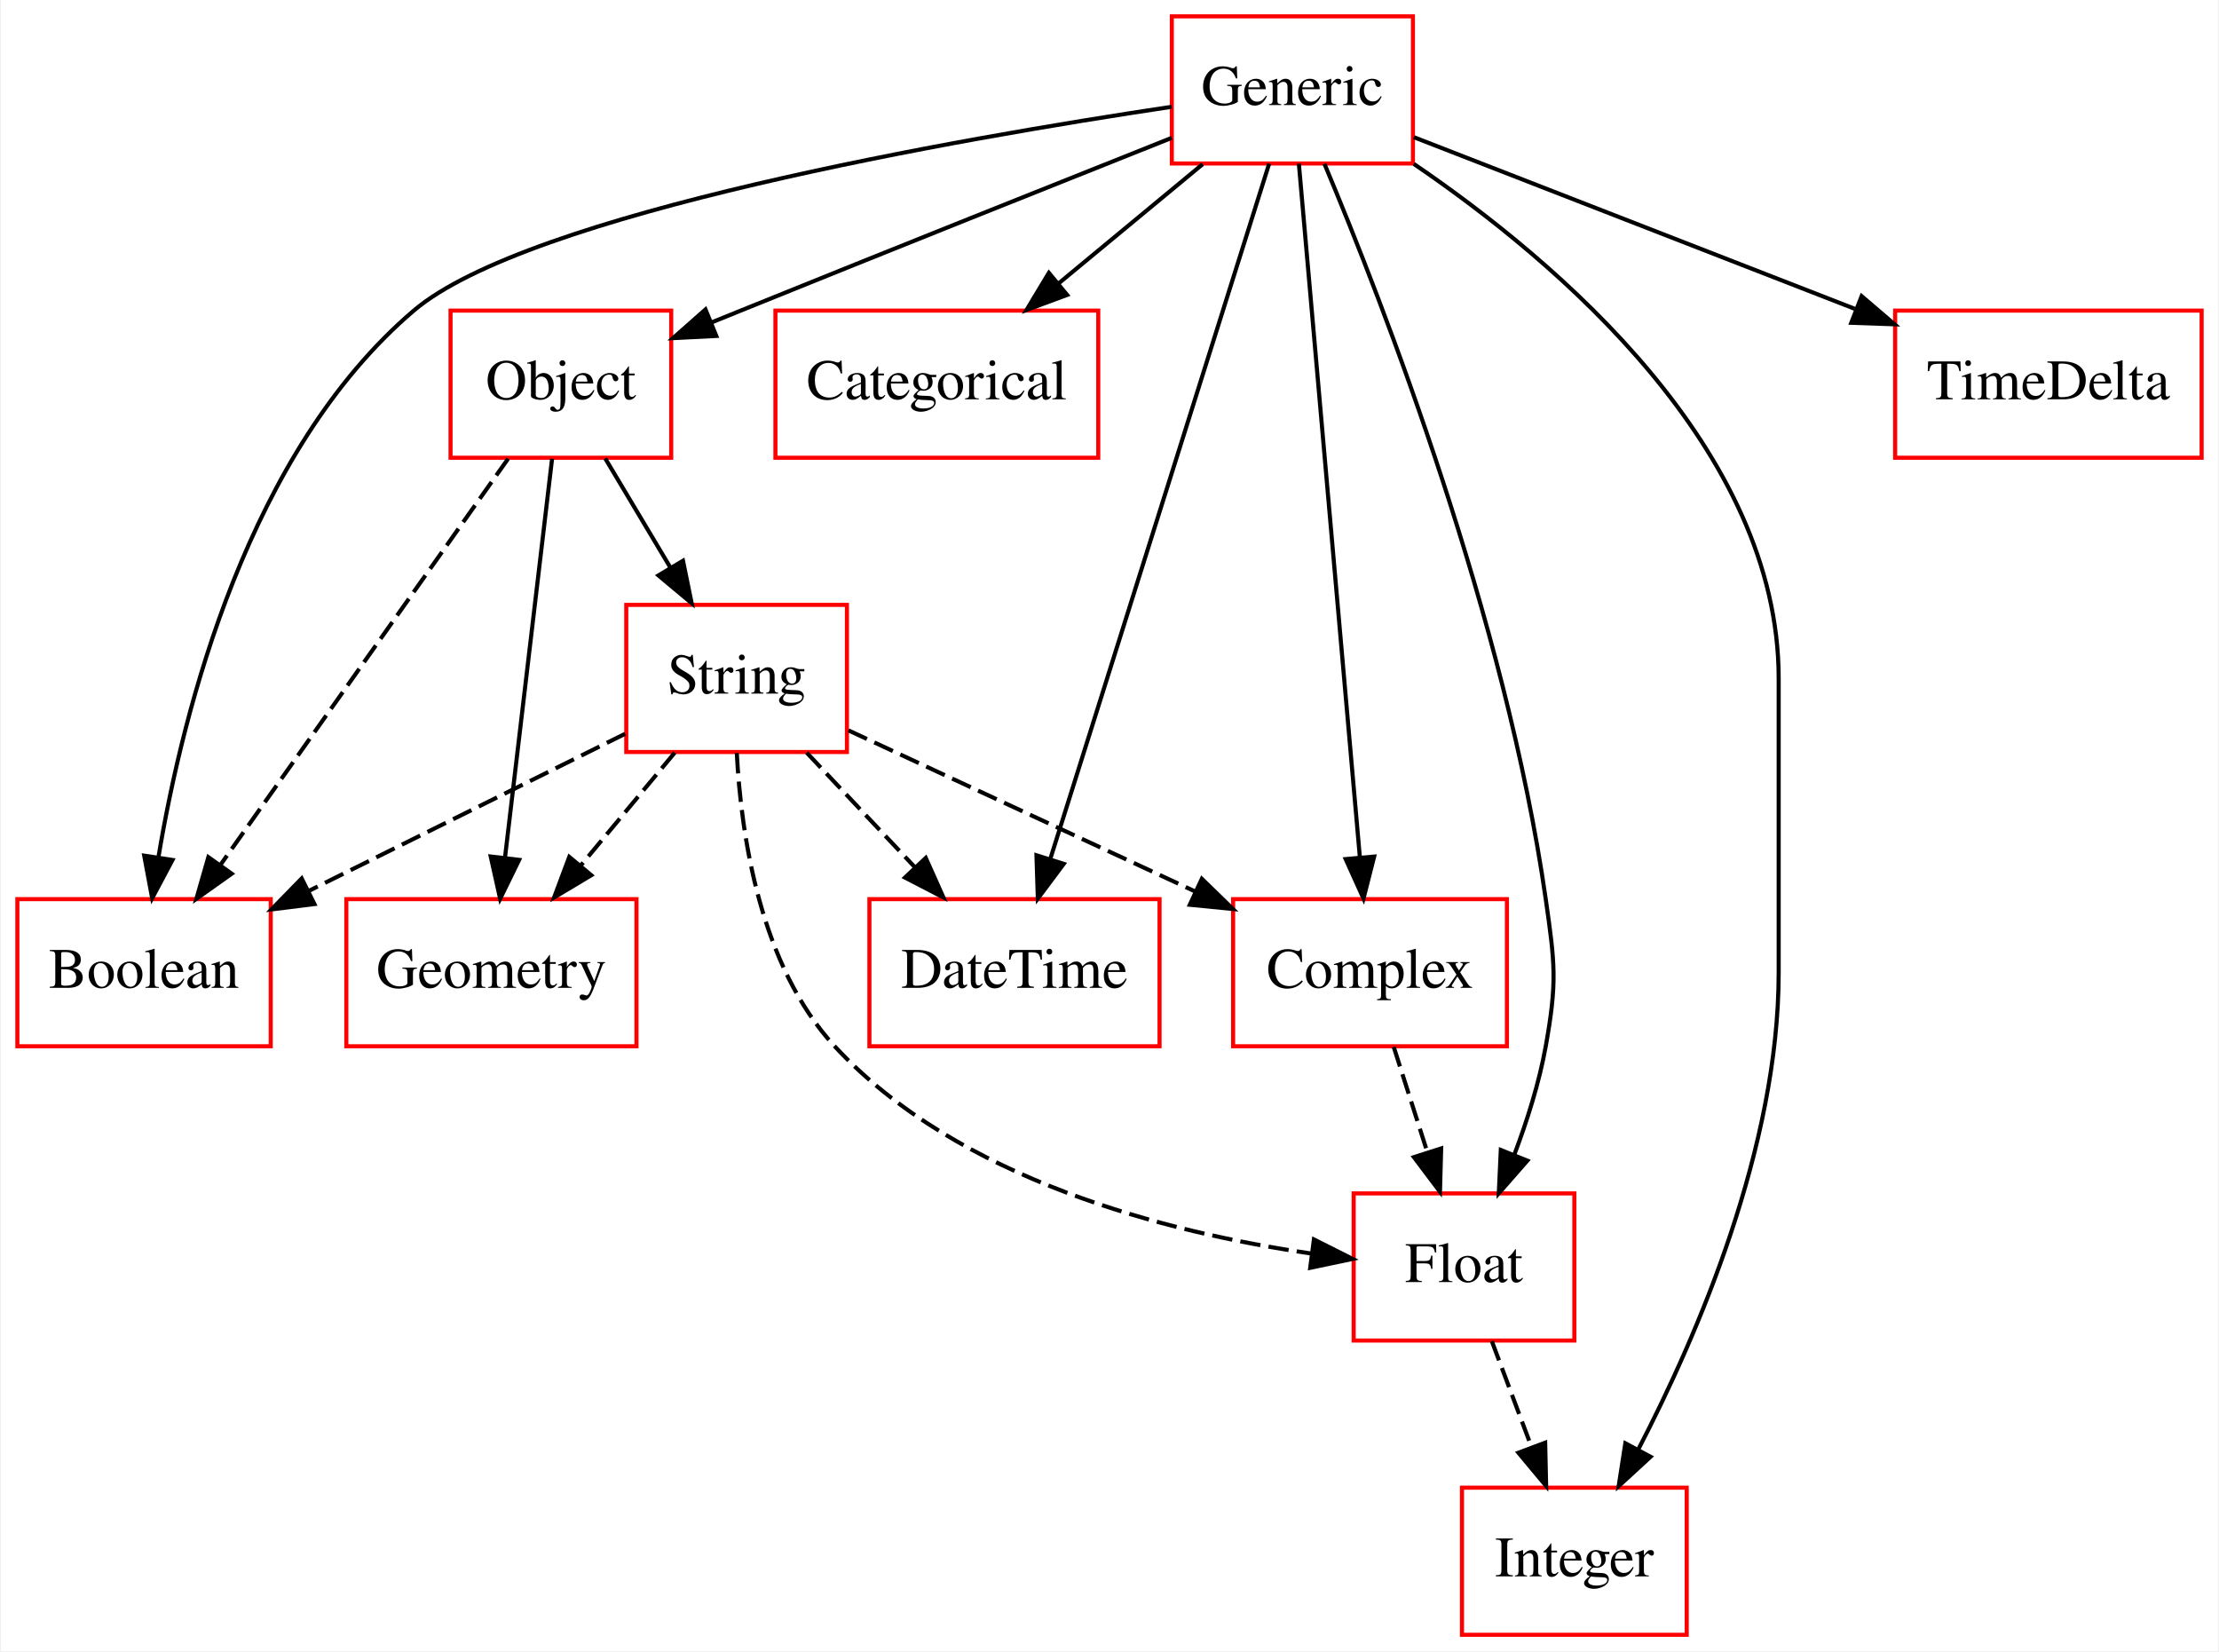
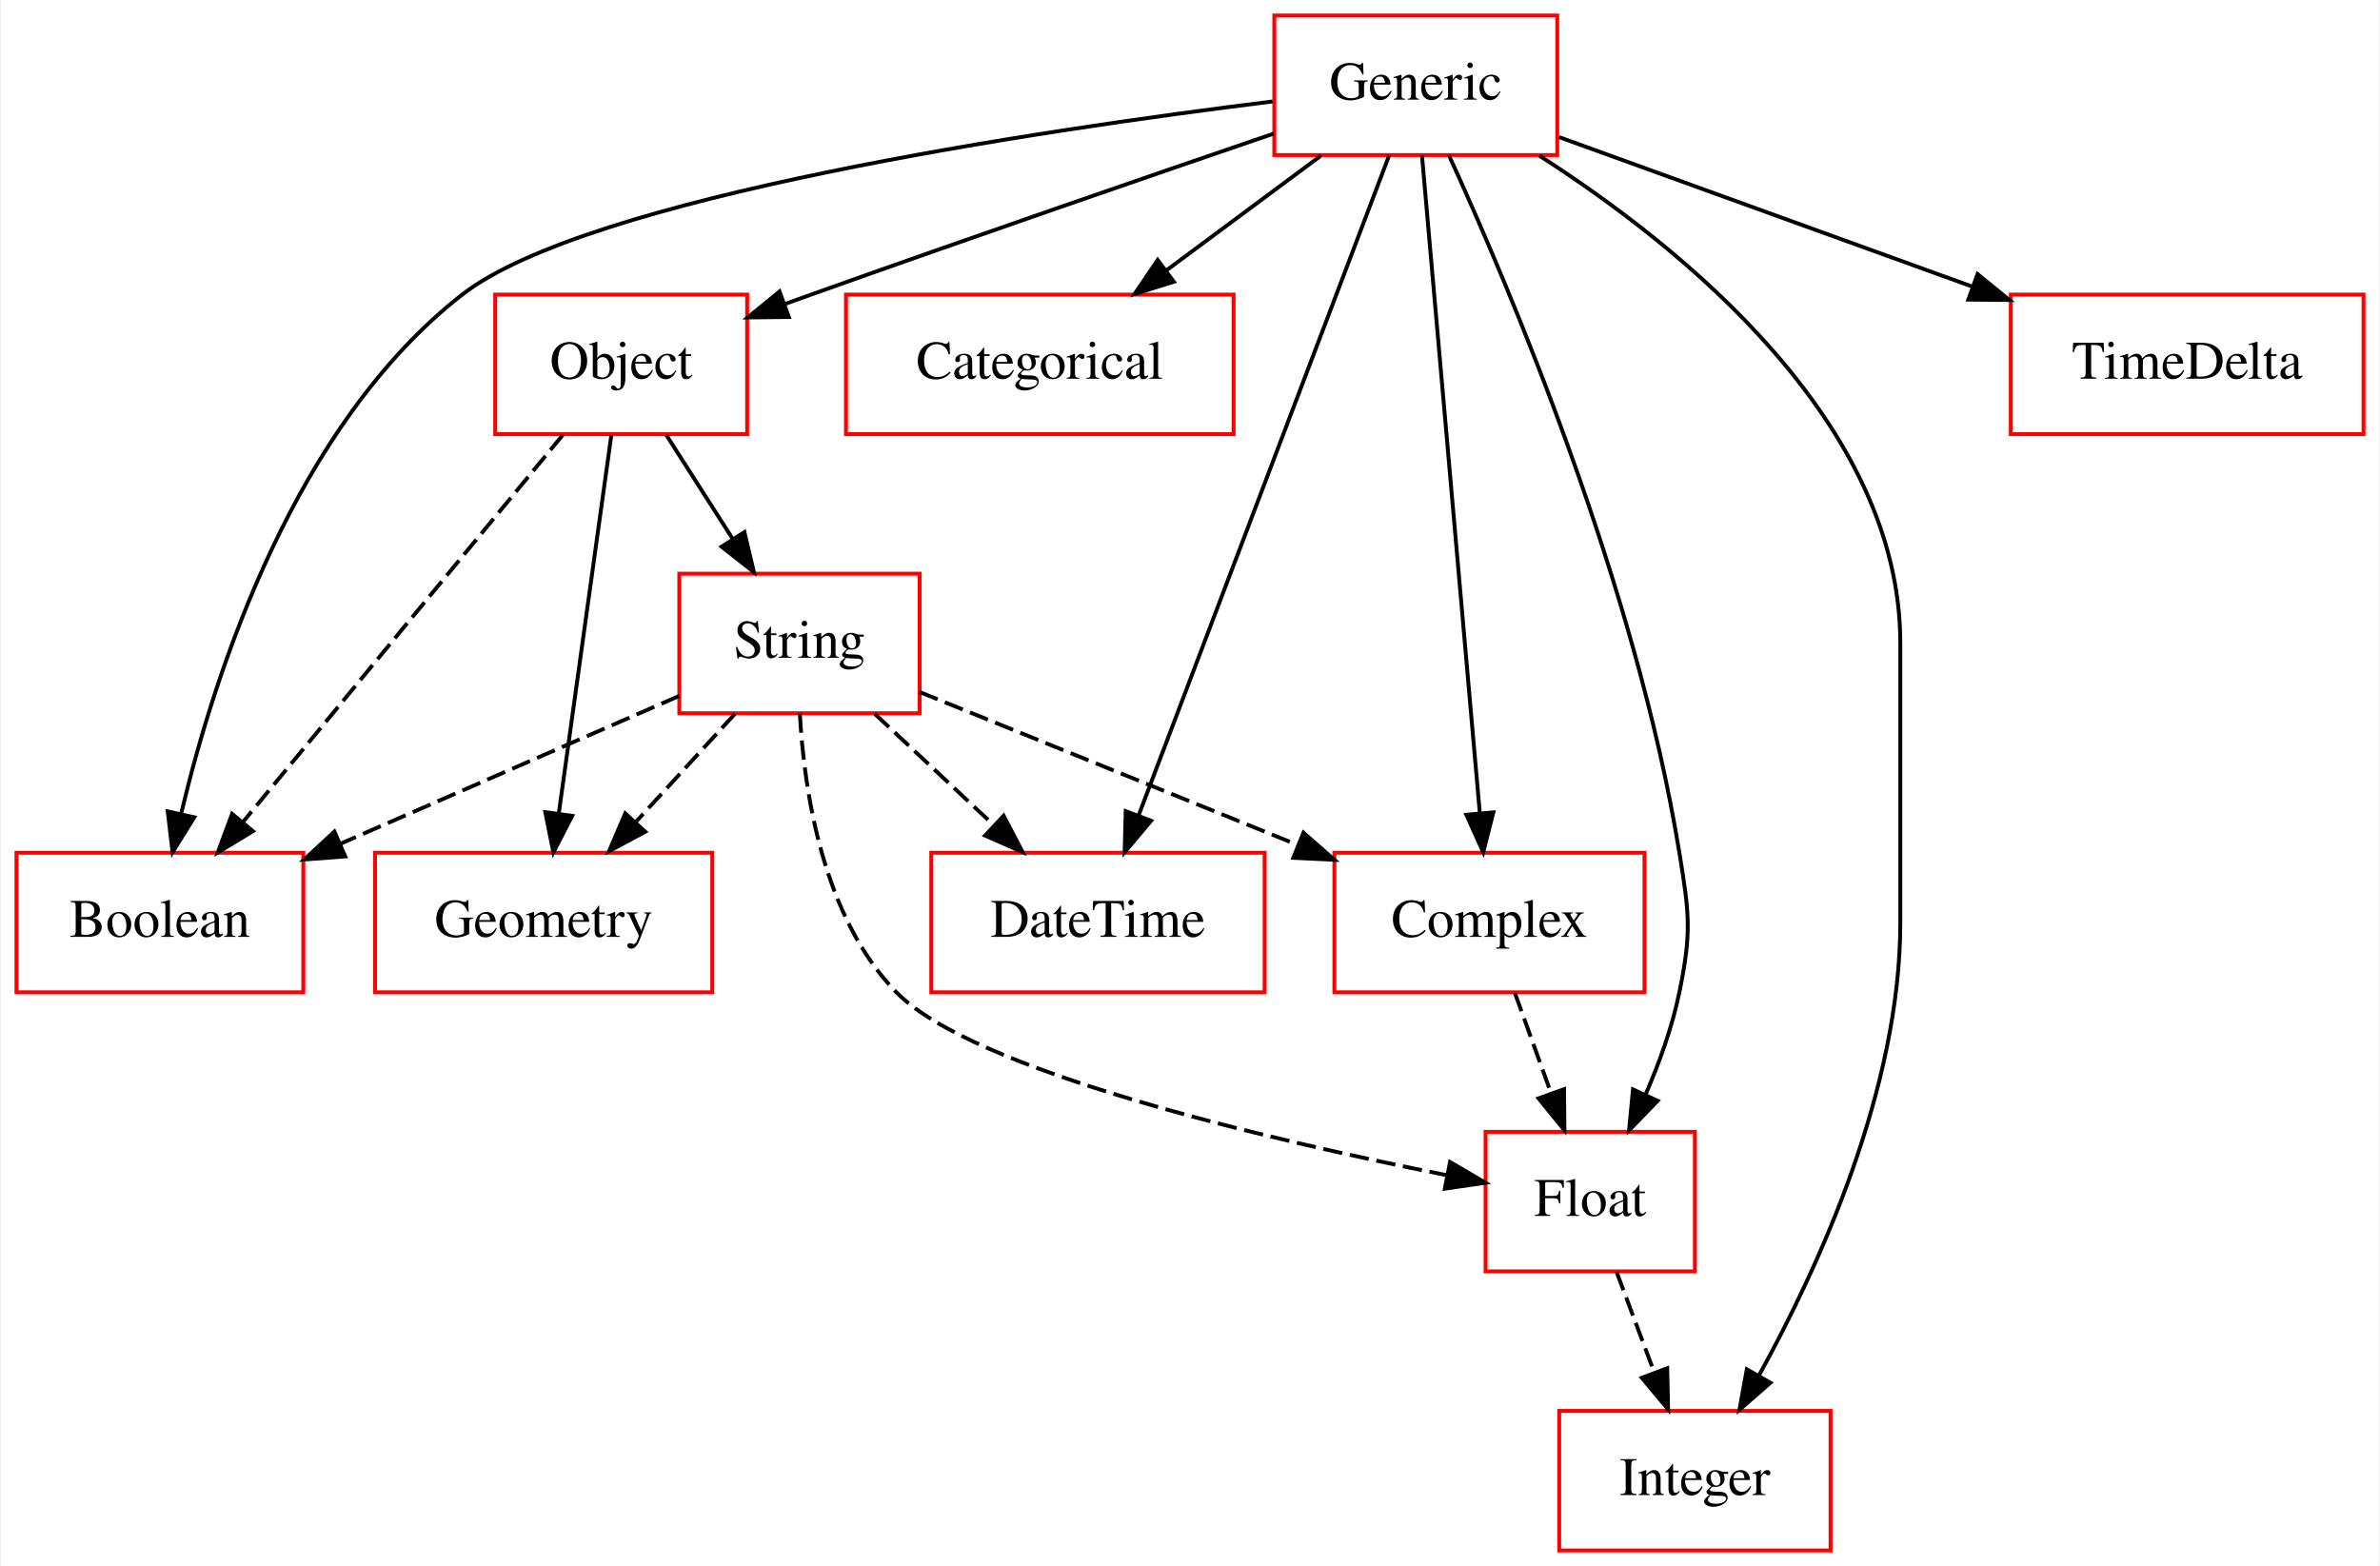
- <svg xmlns="http://www.w3.org/2000/svg" width="543pt" height="404pt" viewBox="0.00 0.00 542.50 404.00">
+ <svg xmlns="http://www.w3.org/2000/svg" width="614pt" height="404pt" viewBox="0.00 0.00 613.50 404.00">
  <g id="graph0" class="graph" transform="scale(1 1) rotate(0) translate(4 400)">
-     <polygon fill="#ffffff" stroke="transparent" points="-4,4 -4,-400 538.5,-400 538.5,4 -4,4" />
+     <polygon fill="#ffffff" stroke="transparent" points="-4,4 -4,-400 609.5,-400 609.5,4 -4,4" />
    <g id="node1" class="node">
-       <polygon fill="none" stroke="#ff0000" points="62,-180 0,-180 0,-144 62,-144 62,-180" />
-       <text text-anchor="middle" x="31" y="-158.3" font-family="Times,serif" font-size="14.00" fill="#000000">Boolean</text>
+       <polygon fill="none" stroke="#ff0000" points="74,-180 0,-180 0,-144 74,-144 74,-180" />
+       <text text-anchor="middle" x="37" y="-158.3" font-family="Times,serif" font-size="14.00" fill="#000000">Boolean</text>
    </g>
    <g id="node2" class="node">
-       <polygon fill="none" stroke="#ff0000" points="264.5,-324 185.5,-324 185.5,-288 264.5,-288 264.5,-324" />
-       <text text-anchor="middle" x="225" y="-302.3" font-family="Times,serif" font-size="14.00" fill="#000000">Categorical</text>
+       <polygon fill="none" stroke="#ff0000" points="314,-324 214,-324 214,-288 314,-288 314,-324" />
+       <text text-anchor="middle" x="264" y="-302.3" font-family="Times,serif" font-size="14.00" fill="#000000">Categorical</text>
    </g>
    <g id="node3" class="node">
-       <polygon fill="none" stroke="#ff0000" points="364.5,-180 297.5,-180 297.5,-144 364.5,-144 364.5,-180" />
-       <text text-anchor="middle" x="331" y="-158.3" font-family="Times,serif" font-size="14.00" fill="#000000">Complex</text>
+       <polygon fill="none" stroke="#ff0000" points="420,-180 340,-180 340,-144 420,-144 420,-180" />
+       <text text-anchor="middle" x="380" y="-158.3" font-family="Times,serif" font-size="14.00" fill="#000000">Complex</text>
    </g>
    <g id="node5" class="node">
-       <polygon fill="none" stroke="#ff0000" points="381,-108 327,-108 327,-72 381,-72 381,-108" />
-       <text text-anchor="middle" x="354" y="-86.3" font-family="Times,serif" font-size="14.00" fill="#000000">Float</text>
+       <polygon fill="none" stroke="#ff0000" points="433,-108 379,-108 379,-72 433,-72 433,-108" />
+       <text text-anchor="middle" x="406" y="-86.3" font-family="Times,serif" font-size="14.00" fill="#000000">Float</text>
    </g>
    <g id="edge1" class="edge">
-       <path fill="none" stroke="#000000" stroke-dasharray="5,2" d="M336.804,-143.831C339.291,-136.046 342.253,-126.773 345.012,-118.135" />
-       <polygon fill="#000000" stroke="#000000" points="348.409,-119.004 348.118,-108.413 341.741,-116.874 348.409,-119.004" />
+       <path fill="none" stroke="#000000" stroke-dasharray="5,2" d="M386.561,-143.831C389.403,-135.962 392.794,-126.571 395.942,-117.853" />
+       <polygon fill="#000000" stroke="#000000" points="399.246,-119.008 399.351,-108.413 392.662,-116.63 399.246,-119.008" />
    </g>
    <g id="node4" class="node">
-       <polygon fill="none" stroke="#ff0000" points="279.5,-180 208.5,-180 208.5,-144 279.5,-144 279.5,-180" />
-       <text text-anchor="middle" x="244" y="-158.3" font-family="Times,serif" font-size="14.00" fill="#000000">DateTime</text>
+       <polygon fill="none" stroke="#ff0000" points="322,-180 236,-180 236,-144 322,-144 322,-180" />
+       <text text-anchor="middle" x="279" y="-158.3" font-family="Times,serif" font-size="14.00" fill="#000000">DateTime</text>
    </g>
    <g id="node8" class="node">
-       <polygon fill="none" stroke="#ff0000" points="408.5,-36 353.5,-36 353.5,0 408.5,0 408.5,-36" />
-       <text text-anchor="middle" x="381" y="-14.3" font-family="Times,serif" font-size="14.00" fill="#000000">Integer</text>
+       <polygon fill="none" stroke="#ff0000" points="468,-36 398,-36 398,0 468,0 468,-36" />
+       <text text-anchor="middle" x="433" y="-14.3" font-family="Times,serif" font-size="14.00" fill="#000000">Integer</text>
    </g>
    <g id="edge2" class="edge">
-       <path fill="none" stroke="#000000" stroke-dasharray="5,2" d="M360.813,-71.831C363.764,-63.962 367.286,-54.571 370.555,-45.853" />
-       <polygon fill="#000000" stroke="#000000" points="373.861,-47.005 374.095,-36.413 367.307,-44.548 373.861,-47.005" />
+       <path fill="none" stroke="#000000" stroke-dasharray="5,2" d="M412.813,-71.831C415.764,-63.962 419.286,-54.571 422.555,-45.853" />
+       <polygon fill="#000000" stroke="#000000" points="425.861,-47.005 426.095,-36.413 419.307,-44.548 425.861,-47.005" />
    </g>
    <g id="node6" class="node">
-       <polygon fill="none" stroke="#ff0000" points="341.5,-396 282.5,-396 282.5,-360 341.5,-360 341.5,-396" />
-       <text text-anchor="middle" x="312" y="-374.3" font-family="Times,serif" font-size="14.00" fill="#000000">Generic</text>
+       <polygon fill="none" stroke="#ff0000" points="397.5,-396 324.5,-396 324.5,-360 397.5,-360 397.5,-396" />
+       <text text-anchor="middle" x="361" y="-374.3" font-family="Times,serif" font-size="14.00" fill="#000000">Generic</text>
    </g>
    <g id="edge3" class="edge">
-       <path fill="none" stroke="#000000" d="M282.46,-373.87C230.34,-366.06 124.915,-347.76 97,-324 56.586,-289.602 40.593,-226.679 34.512,-190.202" />
-       <polygon fill="#000000" stroke="#000000" points="37.958,-189.583 32.987,-180.226 31.038,-190.64 37.958,-189.583" />
+       <path fill="none" stroke="#000000" d="M324.05,-373.82C263.65,-366.354 147.257,-349.118 115,-324 71.849,-290.398 51.228,-226.91 42.51,-190.183" />
+       <polygon fill="#000000" stroke="#000000" points="45.863,-189.139 40.265,-180.143 39.031,-190.666 45.863,-189.139" />
    </g>
    <g id="edge4" class="edge">
-       <path fill="none" stroke="#000000" d="M290.046,-359.831C279.33,-350.963 266.281,-340.164 254.691,-330.572" />
-       <polygon fill="#000000" stroke="#000000" points="256.882,-327.842 246.947,-324.163 252.419,-333.235 256.882,-327.842" />
+       <path fill="none" stroke="#000000" d="M336.523,-359.831C324.461,-350.878 309.746,-339.956 296.731,-330.296" />
+       <polygon fill="#000000" stroke="#000000" points="298.585,-327.313 288.469,-324.163 294.413,-332.933 298.585,-327.313" />
    </g>
    <g id="edge5" class="edge">
-       <path fill="none" stroke="#000000" d="M313.587,-359.955C316.898,-322.314 324.562,-235.187 328.526,-190.125" />
-       <polygon fill="#000000" stroke="#000000" points="332.014,-190.413 329.404,-180.145 325.041,-189.8 332.014,-190.413" />
+       <path fill="none" stroke="#000000" d="M362.587,-359.955C365.898,-322.314 373.562,-235.187 377.526,-190.125" />
+       <polygon fill="#000000" stroke="#000000" points="381.014,-190.413 378.404,-180.145 374.041,-189.8 381.014,-190.413" />
    </g>
    <g id="edge6" class="edge">
-       <path fill="none" stroke="#000000" d="M306.319,-359.955C294.444,-322.235 266.925,-234.819 252.764,-189.84" />
-       <polygon fill="#000000" stroke="#000000" points="256.054,-188.632 249.712,-180.145 249.377,-190.735 256.054,-188.632" />
+       <path fill="none" stroke="#000000" d="M354.15,-359.955C339.8,-322.156 306.504,-234.451 289.461,-189.556" />
+       <polygon fill="#000000" stroke="#000000" points="292.71,-188.252 285.888,-180.145 286.166,-190.736 292.71,-188.252" />
    </g>
    <g id="edge7" class="edge">
-       <path fill="none" stroke="#000000" d="M319.854,-359.9C334.235,-325.608 364.219,-248.465 374,-180 376.263,-164.161 376.823,-159.749 374,-144 372.403,-135.088 369.433,-125.724 366.261,-117.342" />
-       <polygon fill="#000000" stroke="#000000" points="369.497,-116.009 362.515,-108.041 363.004,-118.624 369.497,-116.009" />
+       <path fill="none" stroke="#000000" d="M369.529,-359.978C385.161,-325.816 417.822,-248.883 429,-180 431.563,-164.207 432.2,-159.677 429,-144 427.184,-135.102 423.845,-125.854 420.263,-117.579" />
+       <polygon fill="#000000" stroke="#000000" points="423.391,-116.004 416.024,-108.391 417.035,-118.937 423.391,-116.004" />
    </g>
    <g id="edge8" class="edge">
-       <path fill="none" stroke="#000000" d="M341.722,-359.89C376.969,-335.878 431,-289.945 431,-234 431,-234 431,-234 431,-162 431,-119.44 411.268,-73.525 396.595,-45.265" />
-       <polygon fill="#000000" stroke="#000000" points="399.651,-43.557 391.849,-36.389 393.478,-46.858 399.651,-43.557" />
+       <path fill="none" stroke="#000000" d="M392.866,-359.847C429.901,-336.107 486,-290.775 486,-234 486,-234 486,-234 486,-162 486,-119.158 465.084,-73.315 449.531,-45.148" />
+       <polygon fill="#000000" stroke="#000000" points="452.487,-43.266 444.5,-36.304 446.402,-46.727 452.487,-43.266" />
    </g>
    <g id="node9" class="node">
-       <polygon fill="none" stroke="#ff0000" points="160,-324 106,-324 106,-288 160,-288 160,-324" />
-       <text text-anchor="middle" x="133" y="-302.3" font-family="Times,serif" font-size="14.00" fill="#000000">Object</text>
+       <polygon fill="none" stroke="#ff0000" points="188.5,-324 123.5,-324 123.5,-288 188.5,-288 188.5,-324" />
+       <text text-anchor="middle" x="156" y="-302.3" font-family="Times,serif" font-size="14.00" fill="#000000">Object</text>
    </g>
    <g id="edge9" class="edge">
-       <path fill="none" stroke="#000000" d="M282.478,-366.268C255.11,-355.374 213.271,-338.673 177,-324 174.657,-323.052 172.245,-322.073 169.813,-321.085" />
-       <polygon fill="#000000" stroke="#000000" points="171.029,-317.801 160.448,-317.267 168.387,-324.283 171.029,-317.801" />
+       <path fill="none" stroke="#000000" d="M324.369,-365.537C292.712,-354.715 245.761,-338.54 205,-324 202.767,-323.204 200.479,-322.382 198.171,-321.549" />
+       <polygon fill="#000000" stroke="#000000" points="199.246,-318.216 188.652,-318.092 196.857,-324.795 199.246,-318.216" />
    </g>
    <g id="node11" class="node">
-       <polygon fill="none" stroke="#ff0000" points="534.5,-324 459.5,-324 459.5,-288 534.5,-288 534.5,-324" />
-       <text text-anchor="middle" x="497" y="-302.3" font-family="Times,serif" font-size="14.00" fill="#000000">TimeDelta</text>
+       <polygon fill="none" stroke="#ff0000" points="605.5,-324 514.5,-324 514.5,-288 605.5,-288 605.5,-324" />
+       <text text-anchor="middle" x="560" y="-302.3" font-family="Times,serif" font-size="14.00" fill="#000000">TimeDelta</text>
    </g>
    <g id="edge10" class="edge">
-       <path fill="none" stroke="#000000" d="M341.724,-366.432C370.821,-355.108 415.61,-337.676 449.62,-324.44" />
-       <polygon fill="#000000" stroke="#000000" points="451.302,-327.541 459.352,-320.652 448.763,-321.018 451.302,-327.541" />
+       <path fill="none" stroke="#000000" d="M397.964,-364.626C427.836,-353.818 470.355,-338.434 504.343,-326.137" />
+       <polygon fill="#000000" stroke="#000000" points="505.926,-329.287 514.139,-322.593 503.544,-322.704 505.926,-329.287" />
    </g>
    <g id="node7" class="node">
-       <polygon fill="none" stroke="#ff0000" points="151.5,-180 80.5,-180 80.5,-144 151.5,-144 151.5,-180" />
-       <text text-anchor="middle" x="116" y="-158.3" font-family="Times,serif" font-size="14.00" fill="#000000">Geometry</text>
+       <polygon fill="none" stroke="#ff0000" points="179.5,-180 92.5,-180 92.5,-144 179.5,-144 179.5,-180" />
+       <text text-anchor="middle" x="136" y="-158.3" font-family="Times,serif" font-size="14.00" fill="#000000">Geometry</text>
    </g>
    <g id="edge11" class="edge">
-       <path fill="none" stroke="#000000" stroke-dasharray="5,2" d="M120.082,-287.762C102.301,-262.66 70.172,-217.302 49.748,-188.467" />
-       <polygon fill="#000000" stroke="#000000" points="52.45,-186.227 43.813,-180.09 46.738,-190.273 52.45,-186.227" />
+       <path fill="none" stroke="#000000" stroke-dasharray="5,2" d="M140.929,-287.762C120.095,-262.552 82.377,-216.91 58.565,-188.095" />
+       <polygon fill="#000000" stroke="#000000" points="61.017,-185.569 51.949,-180.09 55.621,-190.028 61.017,-185.569" />
    </g>
    <g id="edge12" class="edge">
-       <path fill="none" stroke="#000000" d="M130.847,-287.762C127.947,-263.201 122.758,-219.247 119.347,-190.354" />
-       <polygon fill="#000000" stroke="#000000" points="122.784,-189.61 118.136,-180.09 115.832,-190.431 122.784,-189.61" />
+       <path fill="none" stroke="#000000" d="M153.467,-287.762C150.056,-263.201 143.951,-219.247 139.938,-190.354" />
+       <polygon fill="#000000" stroke="#000000" points="143.355,-189.513 138.512,-180.09 136.422,-190.476 143.355,-189.513" />
    </g>
    <g id="node10" class="node">
-       <polygon fill="none" stroke="#ff0000" points="203,-252 149,-252 149,-216 203,-216 203,-252" />
-       <text text-anchor="middle" x="176" y="-230.3" font-family="Times,serif" font-size="14.00" fill="#000000">String</text>
+       <polygon fill="none" stroke="#ff0000" points="233,-252 171,-252 171,-216 233,-216 233,-252" />
+       <text text-anchor="middle" x="202" y="-230.3" font-family="Times,serif" font-size="14.00" fill="#000000">String</text>
    </g>
    <g id="edge13" class="edge">
-       <path fill="none" stroke="#000000" d="M143.851,-287.831C148.702,-279.708 154.522,-269.964 159.868,-261.012" />
-       <polygon fill="#000000" stroke="#000000" points="162.881,-262.793 165.003,-252.413 156.871,-259.204 162.881,-262.793" />
+       <path fill="none" stroke="#000000" d="M167.608,-287.831C172.798,-279.708 179.023,-269.964 184.743,-261.012" />
+       <polygon fill="#000000" stroke="#000000" points="187.802,-262.725 190.236,-252.413 181.903,-258.956 187.802,-262.725" />
    </g>
    <g id="edge14" class="edge">
-       <path fill="none" stroke="#000000" stroke-dasharray="5,2" d="M148.727,-220.457C126.903,-209.621 95.978,-194.265 71.299,-182.011" />
-       <polygon fill="#000000" stroke="#000000" points="72.692,-178.794 62.178,-177.482 69.579,-185.064 72.692,-178.794" />
+       <path fill="none" stroke="#000000" stroke-dasharray="5,2" d="M170.965,-220.457C146.307,-209.697 111.436,-194.481 83.452,-182.27" />
+       <polygon fill="#000000" stroke="#000000" points="84.816,-179.047 74.251,-178.255 82.017,-185.462 84.816,-179.047" />
    </g>
    <g id="edge15" class="edge">
-       <path fill="none" stroke="#000000" stroke-dasharray="5,2" d="M203.354,-221.294C226.832,-210.387 261.071,-194.483 288.179,-181.891" />
-       <polygon fill="#000000" stroke="#000000" points="289.846,-184.976 297.44,-177.589 286.897,-178.628 289.846,-184.976" />
+       <path fill="none" stroke="#000000" stroke-dasharray="5,2" d="M233.005,-221.459C259.905,-210.578 299.324,-194.633 330.572,-181.993" />
+       <polygon fill="#000000" stroke="#000000" points="332.026,-185.181 339.984,-178.186 329.401,-178.691 332.026,-185.181" />
    </g>
    <g id="edge16" class="edge">
-       <path fill="none" stroke="#000000" stroke-dasharray="5,2" d="M193.159,-215.831C201.151,-207.369 210.804,-197.149 219.542,-187.897" />
-       <polygon fill="#000000" stroke="#000000" points="222.288,-190.087 226.61,-180.413 217.199,-185.28 222.288,-190.087" />
+       <path fill="none" stroke="#000000" stroke-dasharray="5,2" d="M221.43,-215.831C230.732,-207.134 242.02,-196.578 252.129,-187.126" />
+       <polygon fill="#000000" stroke="#000000" points="254.662,-189.549 259.576,-180.163 249.881,-184.436 254.662,-189.549" />
    </g>
    <g id="edge17" class="edge">
-       <path fill="none" stroke="#000000" stroke-dasharray="5,2" d="M176.05,-215.753C177.083,-195.69 181.76,-163.695 200,-144 230.27,-111.316 281.451,-98.41 316.437,-93.317" />
-       <polygon fill="#000000" stroke="#000000" points="317.271,-96.737 326.734,-91.973 316.365,-89.796 317.271,-96.737" />
+       <path fill="none" stroke="#000000" stroke-dasharray="5,2" d="M202.097,-215.95C203.194,-195.761 208.063,-163.36 227,-144 246.783,-123.776 322.619,-106.056 369,-96.808" />
+       <polygon fill="#000000" stroke="#000000" points="369.838,-100.21 378.981,-94.857 368.495,-93.34 369.838,-100.21" />
    </g>
    <g id="edge18" class="edge">
-       <path fill="none" stroke="#000000" stroke-dasharray="5,2" d="M160.859,-215.831C153.878,-207.454 145.461,-197.353 137.812,-188.175" />
-       <polygon fill="#000000" stroke="#000000" points="140.435,-185.855 131.344,-180.413 135.058,-190.336 140.435,-185.855" />
+       <path fill="none" stroke="#000000" stroke-dasharray="5,2" d="M185.345,-215.831C177.589,-207.369 168.22,-197.149 159.739,-187.897" />
+       <polygon fill="#000000" stroke="#000000" points="162.216,-185.42 152.879,-180.413 157.056,-190.15 162.216,-185.42" />
    </g>
  </g>
</svg>
